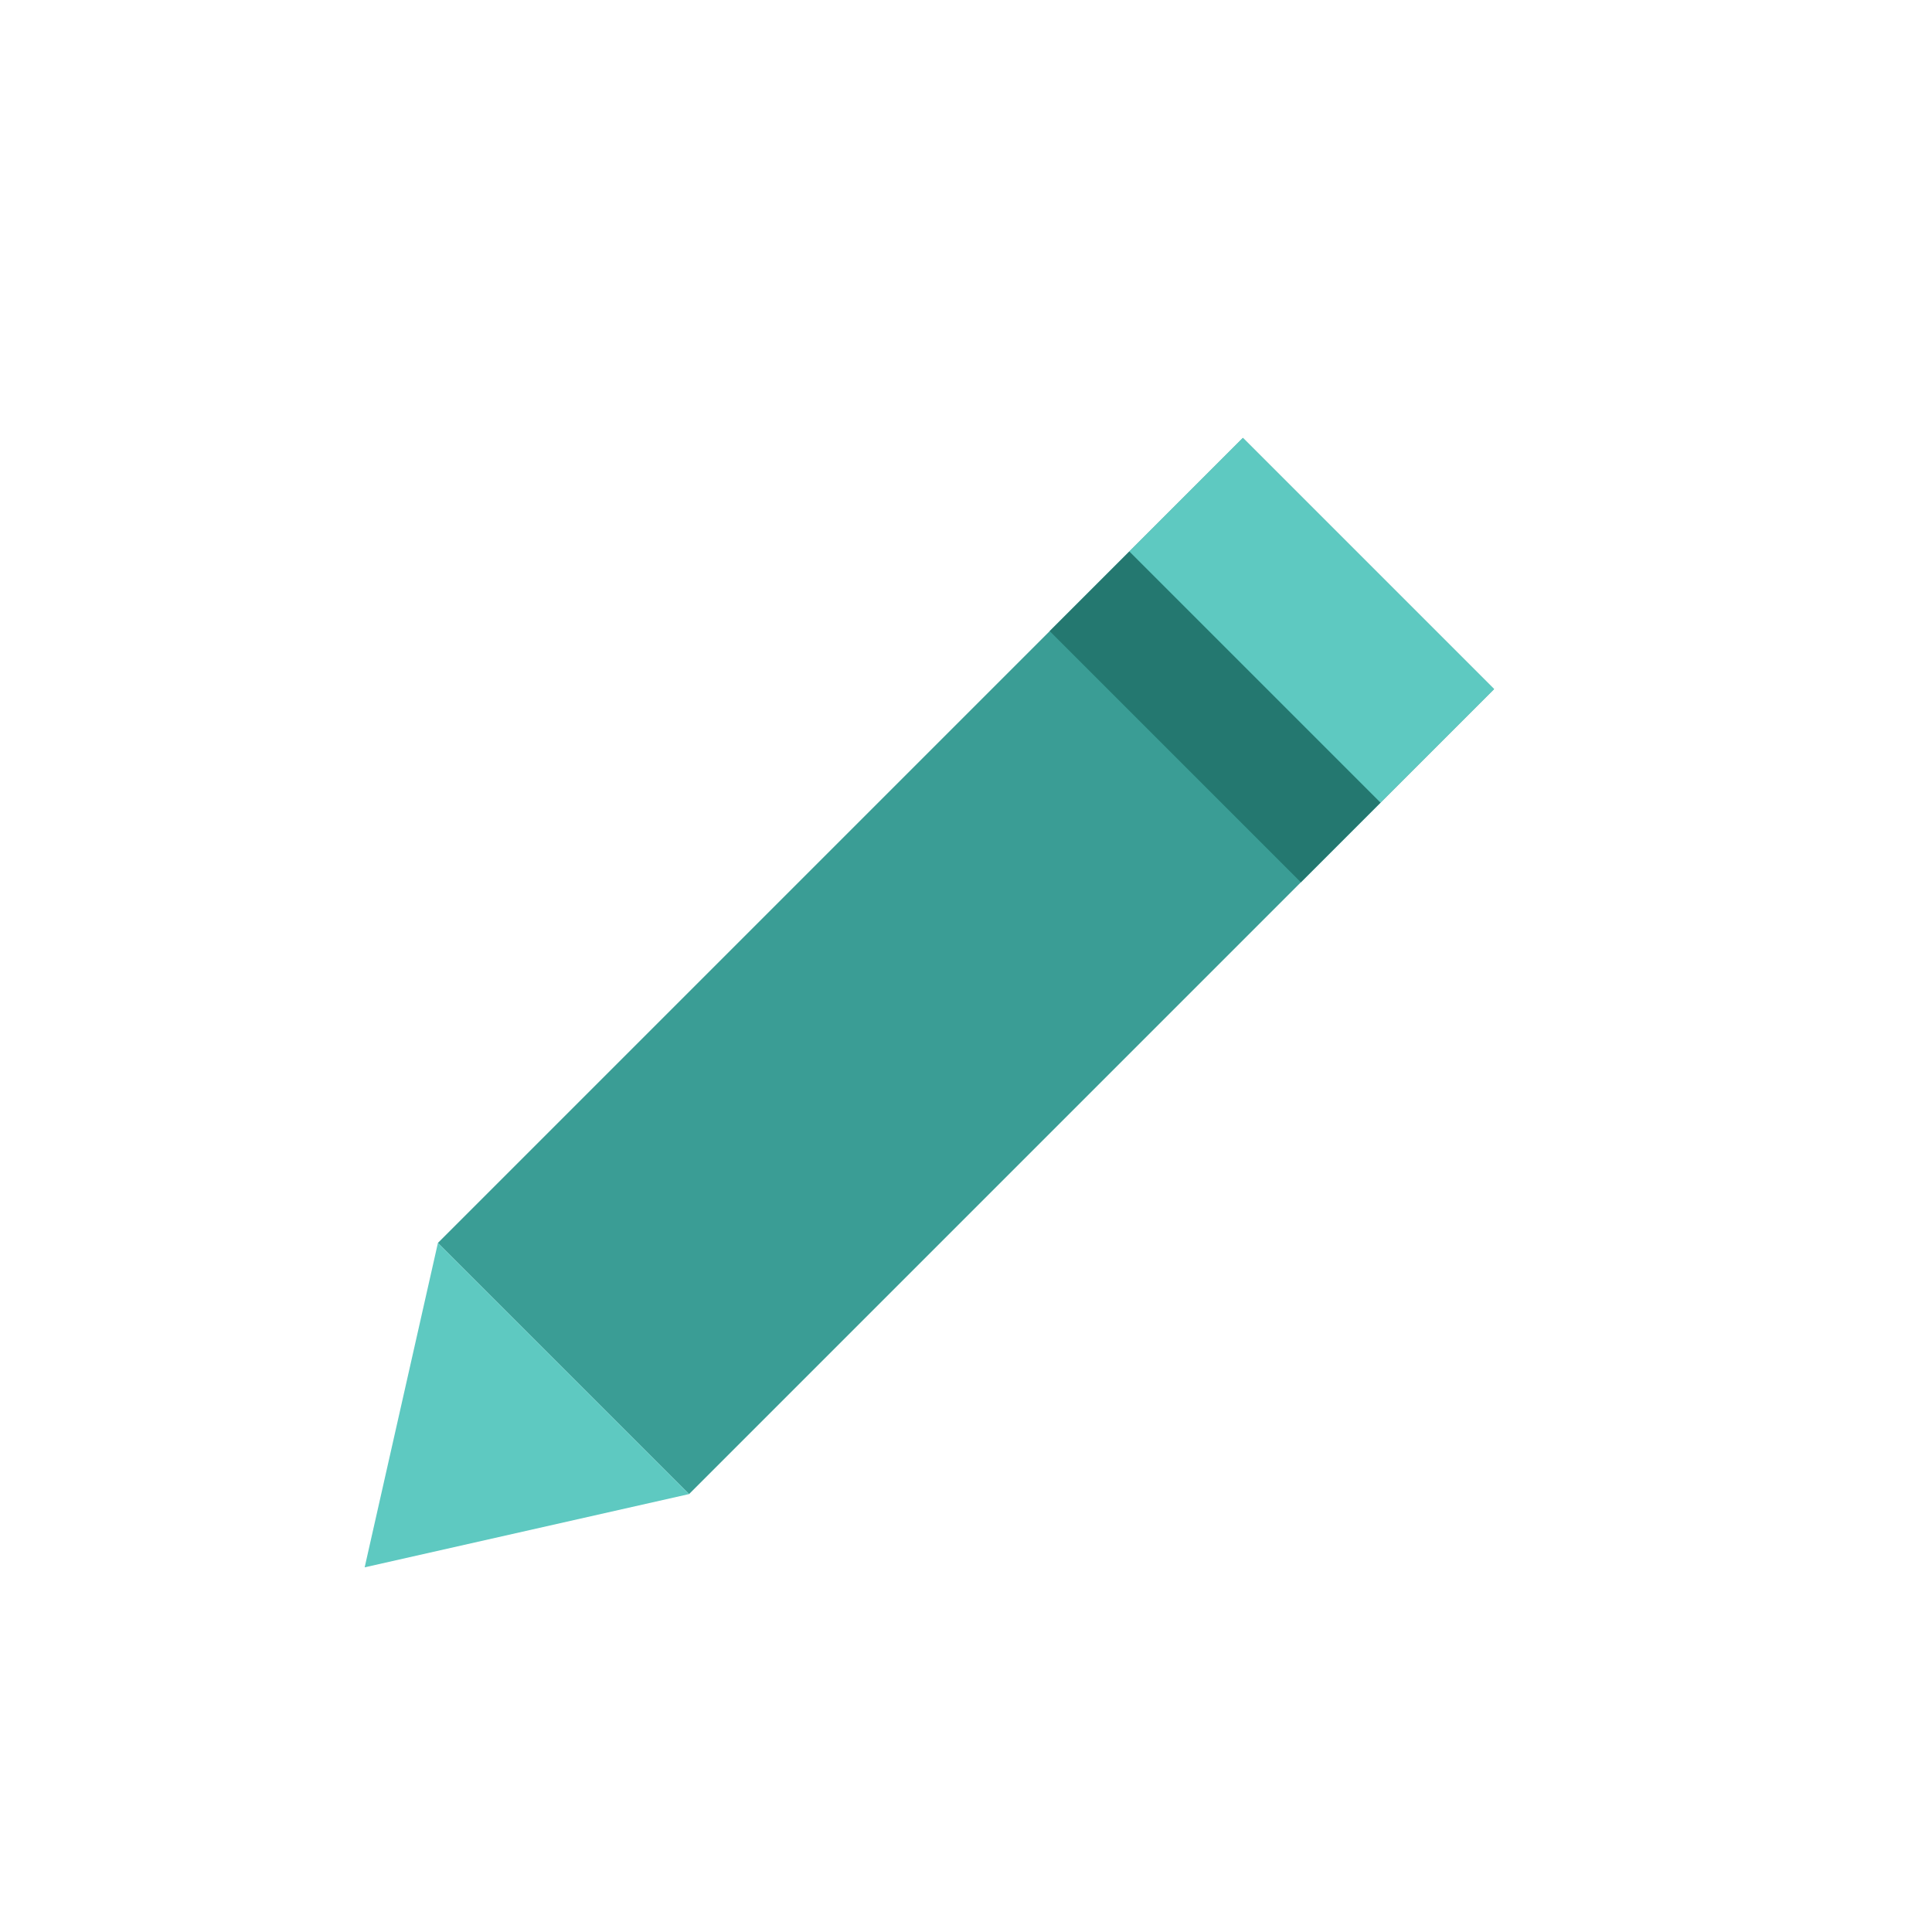
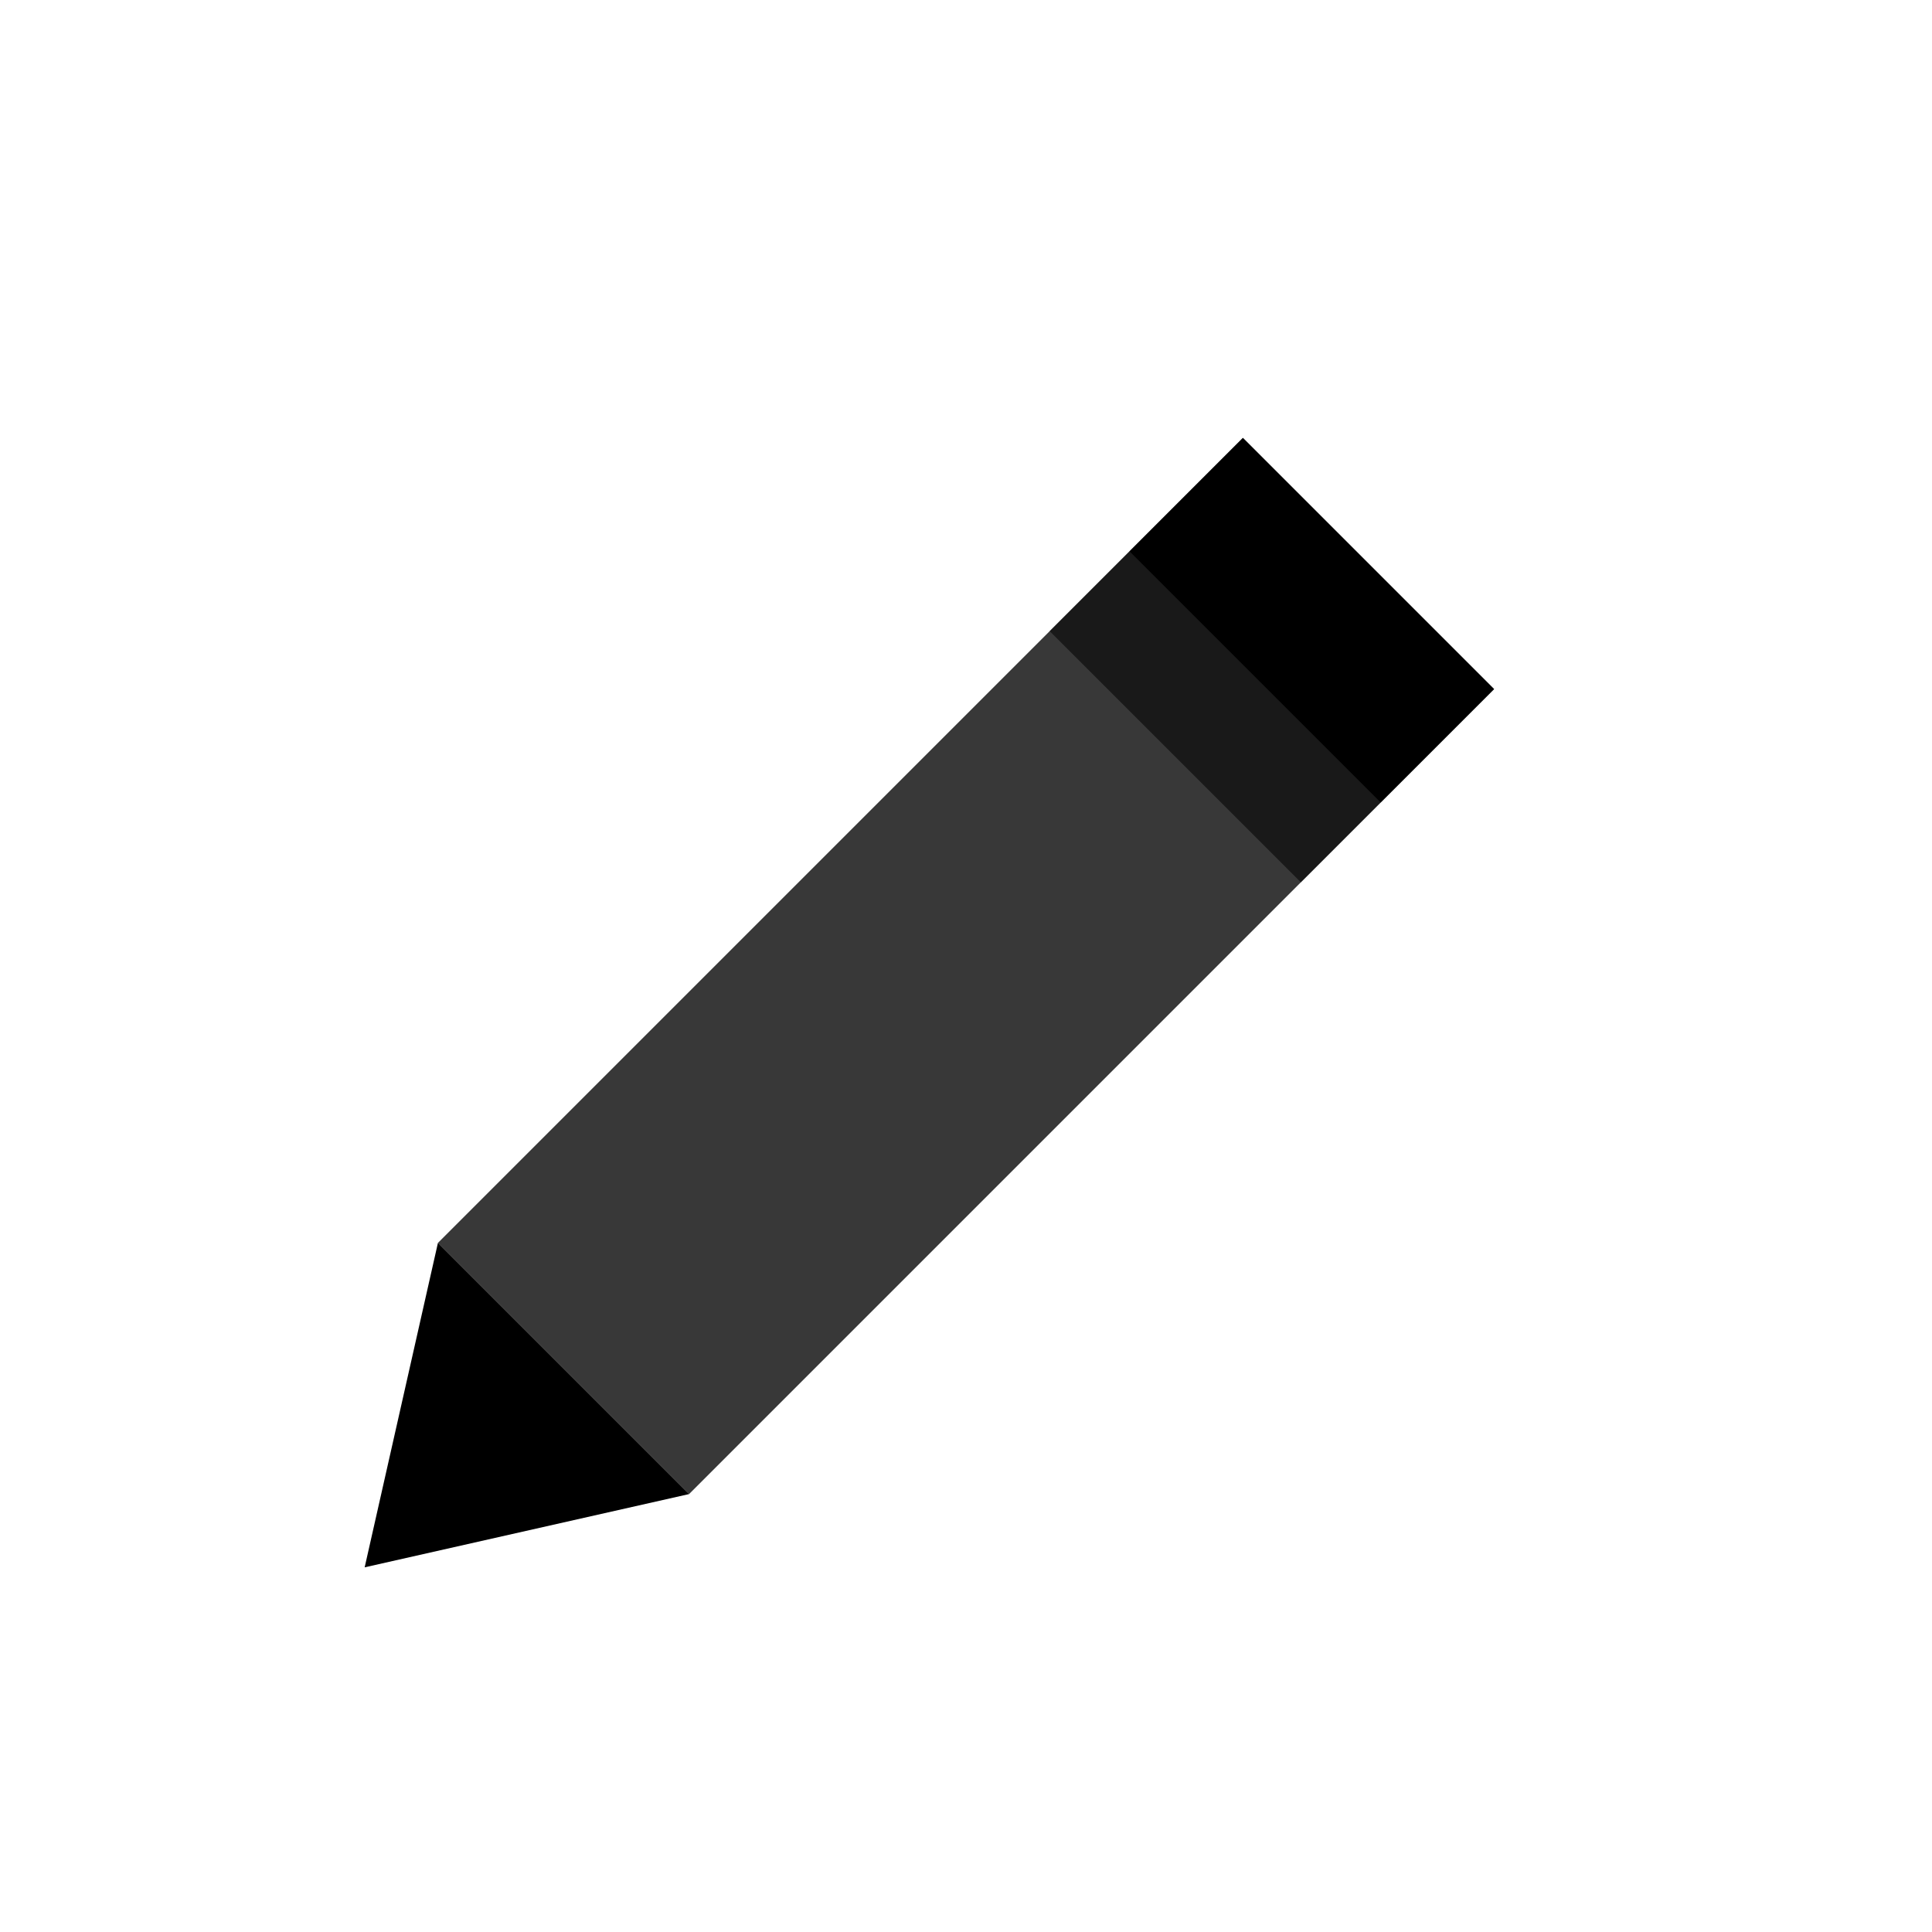
<svg xmlns="http://www.w3.org/2000/svg" width="24" height="24" viewBox="0 0 24 24" fill="none" aria-hidden="true">
-   <path fill="#3a9d95" d="M5.44 15.44L15.44 5.44L18.56 8.56L8.56 18.56Z" />
-   <path fill="#5ec9c1" d="M5.44 15.44L8.56 18.56L4.53 19.47Z" />
-   <path fill="#247870" d="M14.03 6.85L17.15 9.97L16.16 10.96L13.04 7.84Z" />
-   <path fill="#5ec9c1" d="M15.44 5.44L18.56 8.56L17.15 9.97L14.03 6.85Z" />
+   <path fill="currentColor" opacity="0.78" d="M5.44 15.44L15.44 5.44L18.56 8.56L8.56 18.56Z" />
+   <path fill="currentColor" d="M5.44 15.44L8.56 18.56L4.53 19.47Z" />
+   <path fill="currentColor" opacity="0.56" d="M14.03 6.85L17.15 9.97L16.16 10.96L13.04 7.84Z" />
+   <path fill="currentColor" d="M15.44 5.44L18.56 8.56L17.15 9.97L14.03 6.85Z" />
</svg>
